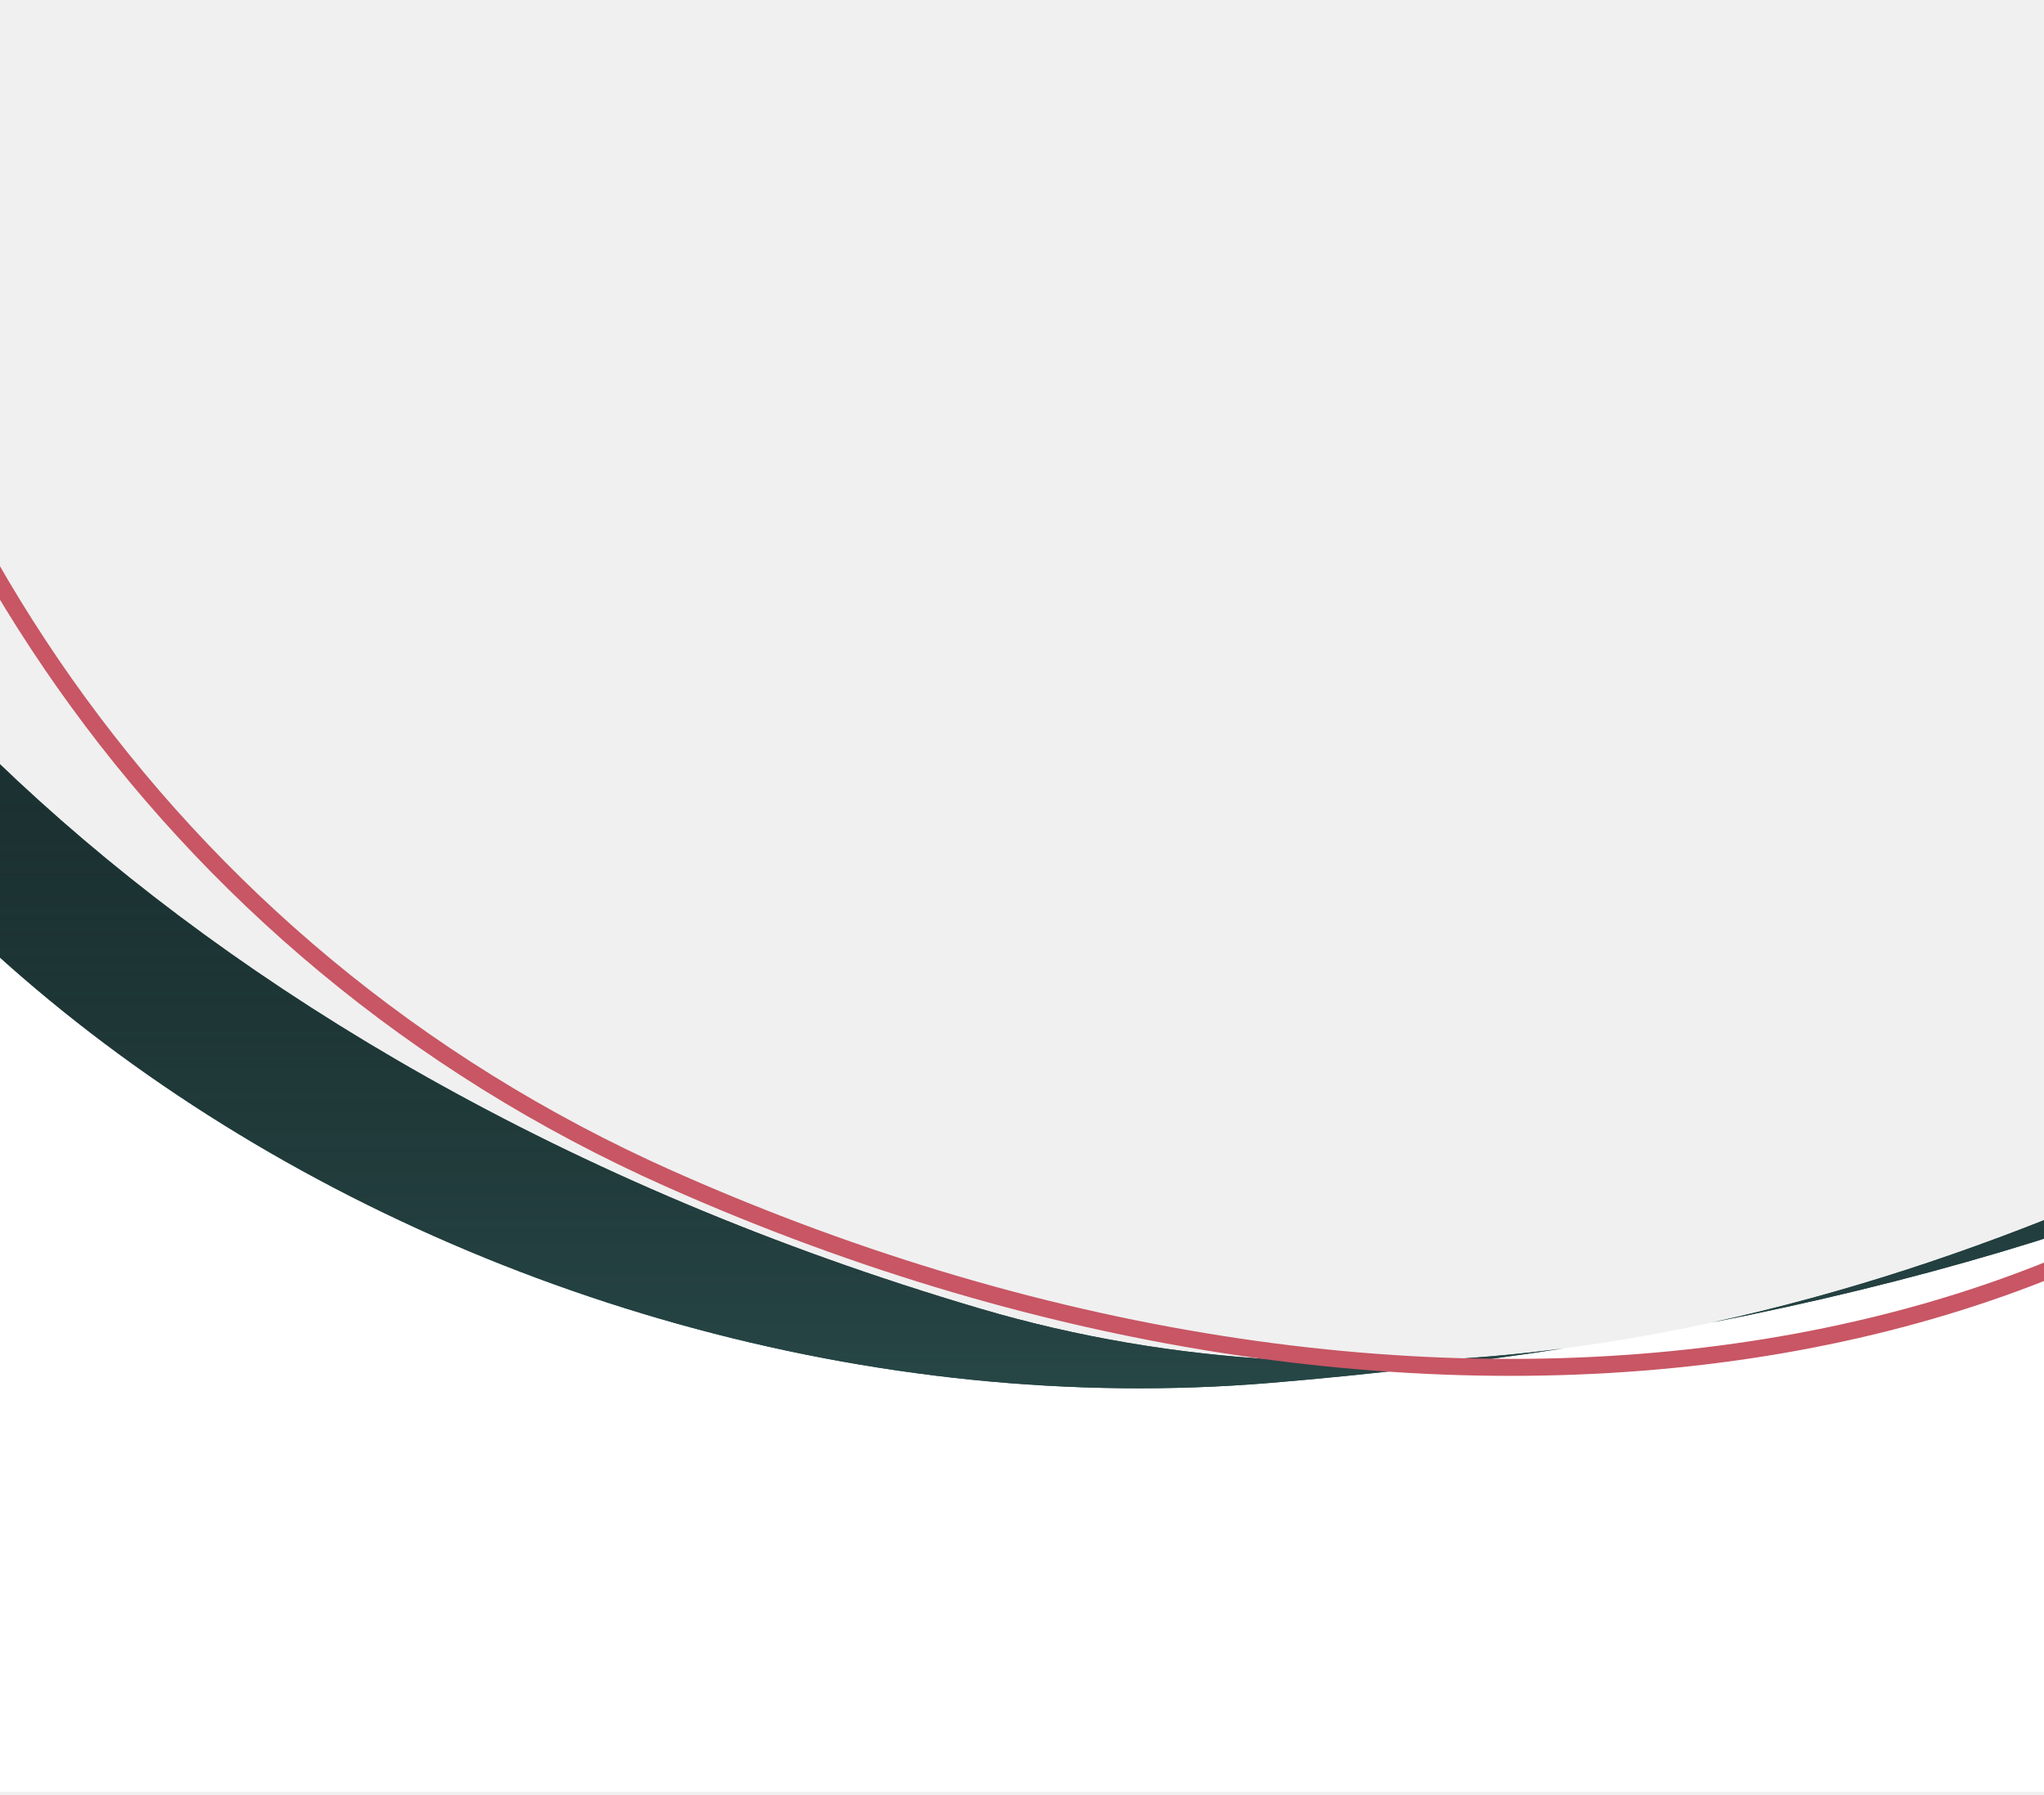
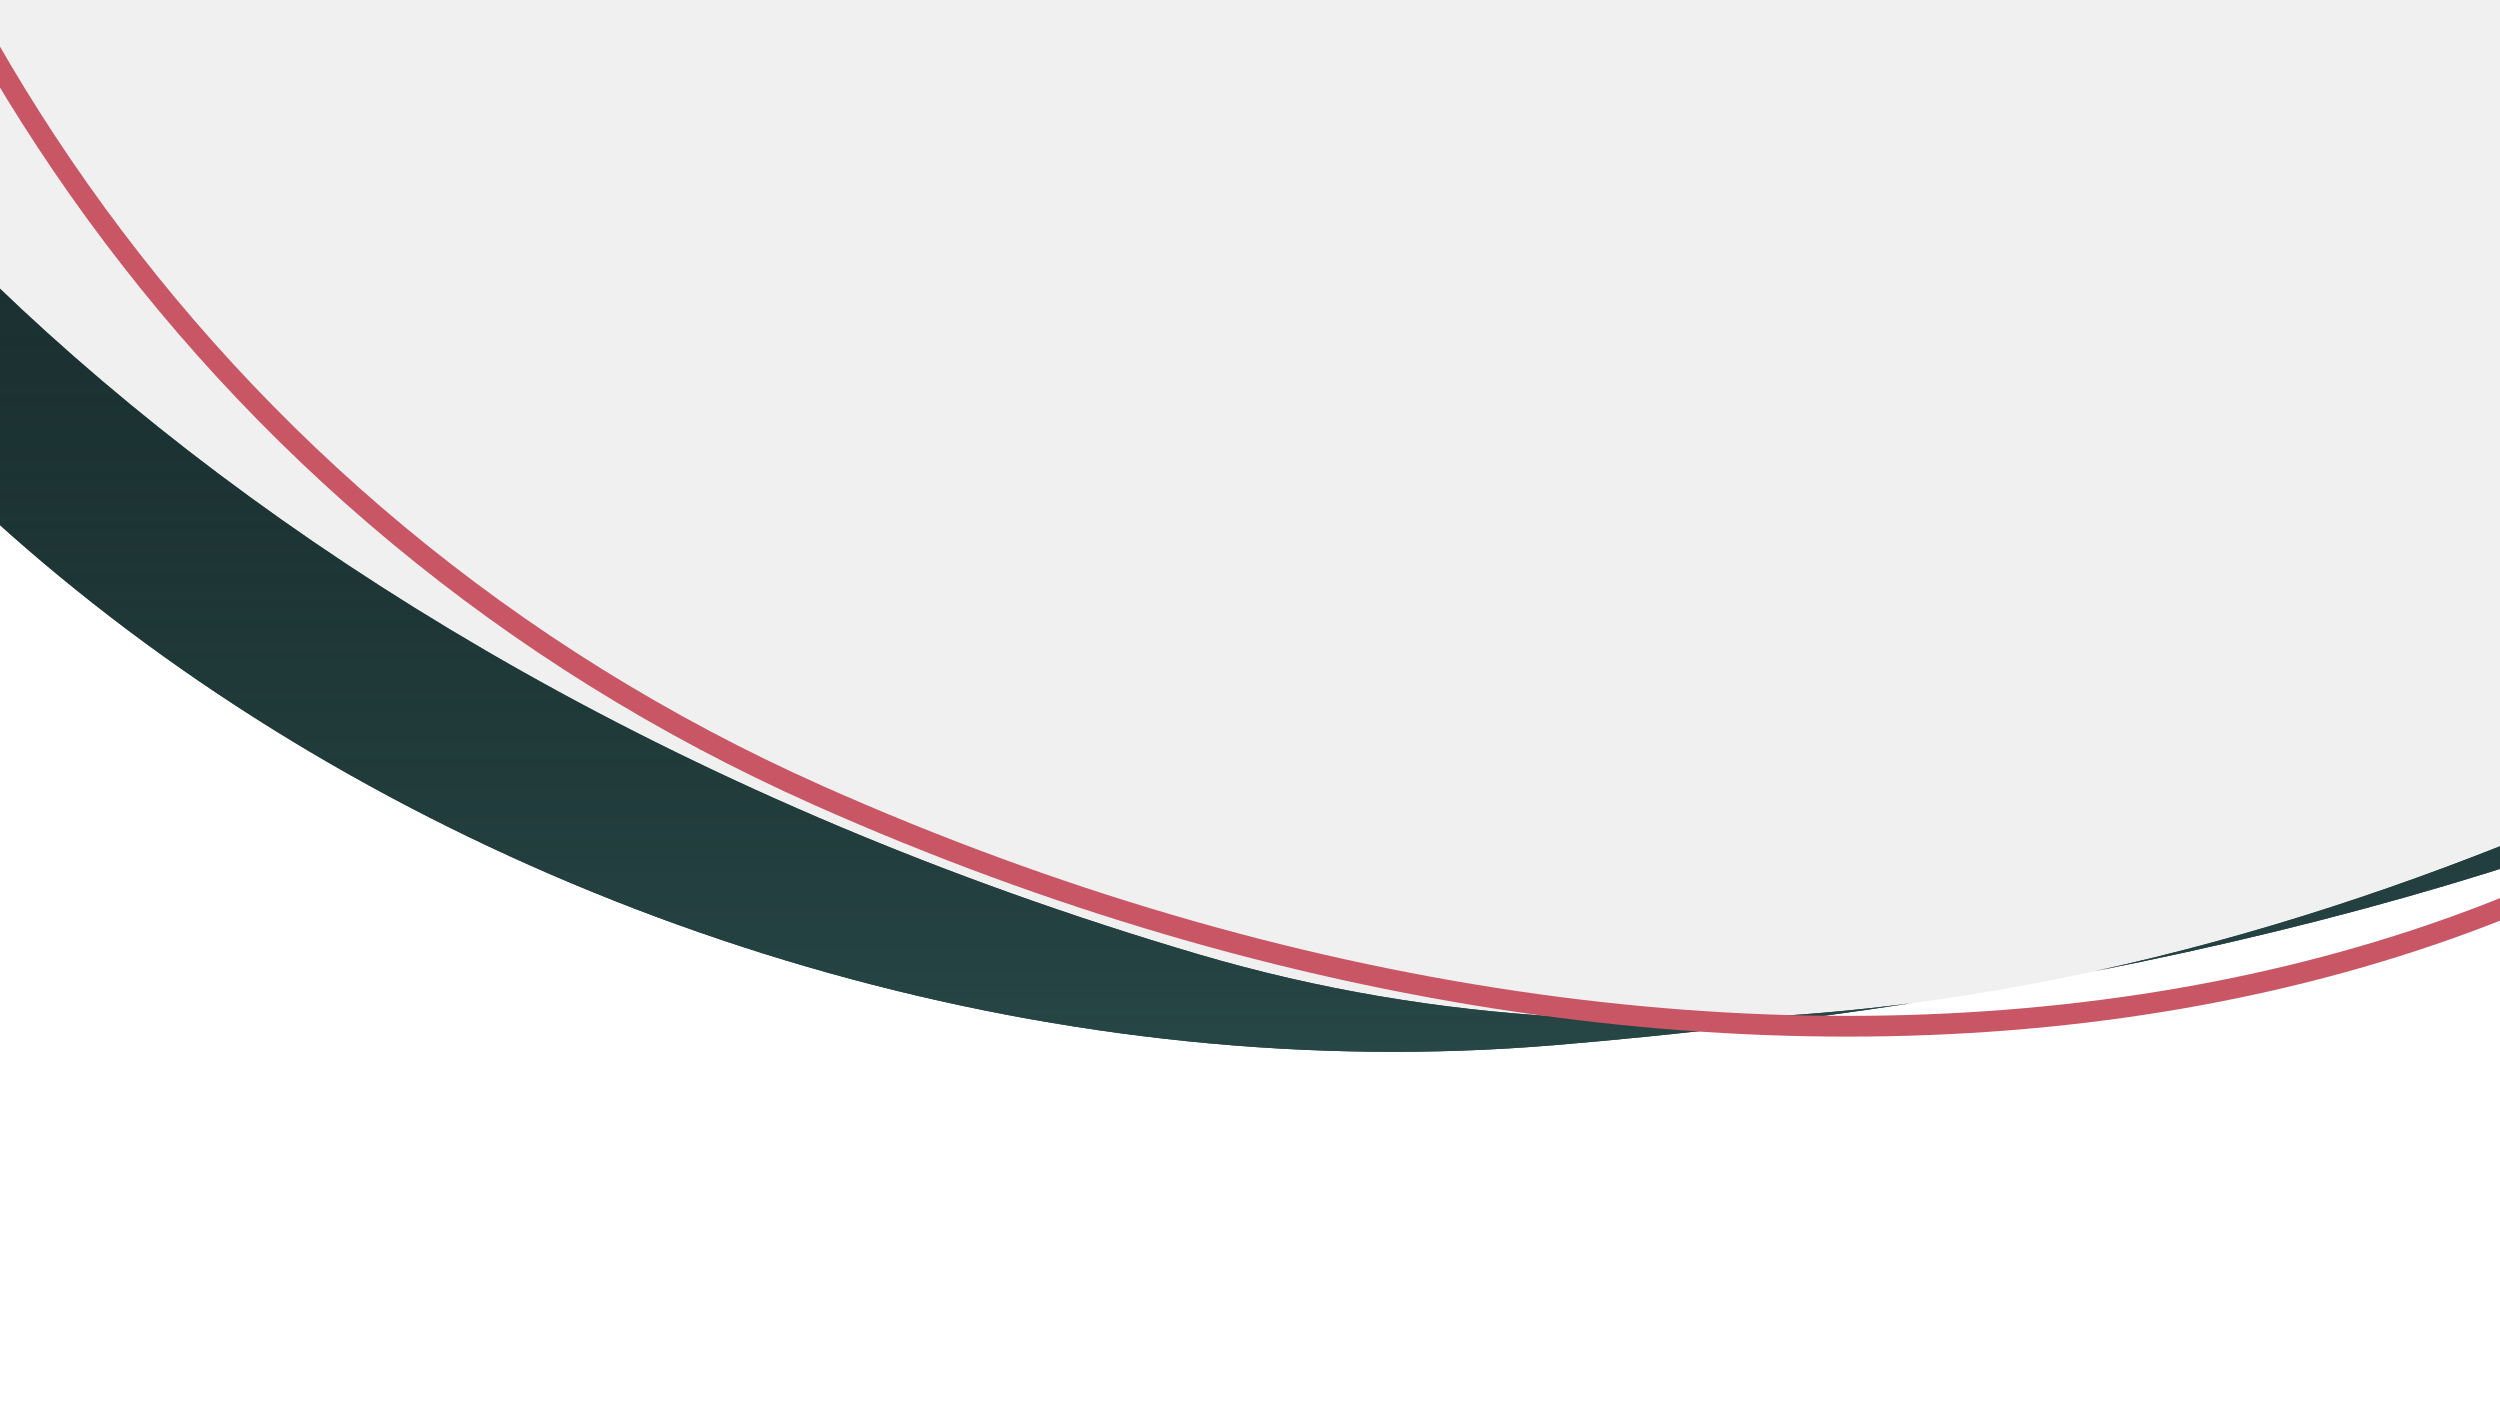
- <svg xmlns="http://www.w3.org/2000/svg" width="360" height="316" viewBox="0 0 360 316" fill="none">
-   <path d="M-102.235 30.393H-63.122C-54.05 92.707 25.962 187.145 172.601 230.423C319.24 273.7 468.853 153.683 468.853 153.683V315.521H-102.235V30.393Z" fill="white" />
-   <path fill-rule="evenodd" clip-rule="evenodd" d="M-70.551 30.393L-63.121 30.393C-54.049 92.707 25.962 187.145 172.601 230.423C207.341 240.675 242.248 241.763 275.293 237.453C258.703 240.007 241.501 242.032 223.761 243.51C83.636 255.187 -65.084 158.384 -70.551 30.393ZM301.581 232.862C372.616 218.927 430.613 194.608 468.854 161.379V153.683C468.854 153.683 395.71 212.358 301.581 232.862Z" fill="#274646" />
-   <path fill-rule="evenodd" clip-rule="evenodd" d="M-70.551 30.393L-63.121 30.393C-54.049 92.707 25.962 187.145 172.601 230.423C207.341 240.675 242.248 241.763 275.293 237.453C258.703 240.007 241.501 242.032 223.761 243.51C83.636 255.187 -65.084 158.384 -70.551 30.393ZM301.581 232.862C372.616 218.927 430.613 194.608 468.854 161.379V153.683C468.854 153.683 395.71 212.358 301.581 232.862Z" fill="url(#paint0_linear)" />
-   <path fill-rule="evenodd" clip-rule="evenodd" d="M-35.842 0.26C-26.577 84.741 26.439 168.523 117.296 208.944C252.464 269.079 390.432 245.459 444.658 157.29C472.959 111.274 482.545 55.441 475.318 0.26H472.288C479.525 54.928 470.079 110.231 442.103 155.718C389.022 242.025 253.042 266.053 118.515 206.203C28.743 166.264 -23.574 83.583 -32.819 0.26H-35.842Z" fill="#C85664" />
+ <svg xmlns="http://www.w3.org/2000/svg" width="360" height="204" viewBox="0 0 360 204" fill="none">
+   <path d="M-102.235 -62.607H-63.122C-54.05 -0.293 25.962 94.145 172.601 137.423C319.24 180.7 468.853 60.683 468.853 60.683V222.521H-102.235V-62.607Z" fill="white" />
+   <path fill-rule="evenodd" clip-rule="evenodd" d="M-70.551 -62.607L-63.121 -62.607C-54.049 -0.293 25.962 94.145 172.601 137.423C207.341 147.675 242.248 148.763 275.292 144.453C258.703 147.007 241.501 149.032 223.761 150.51C83.636 162.187 -65.084 65.385 -70.551 -62.607ZM301.581 139.862C372.616 125.927 430.613 101.608 468.854 68.379V60.683C468.854 60.683 395.71 119.357 301.581 139.862Z" fill="#274646" />
+   <path fill-rule="evenodd" clip-rule="evenodd" d="M-70.551 -62.607L-63.121 -62.607C-54.049 -0.293 25.962 94.145 172.601 137.423C207.341 147.675 242.248 148.763 275.292 144.453C258.703 147.007 241.501 149.032 223.761 150.51C83.636 162.187 -65.084 65.385 -70.551 -62.607ZM301.581 139.862C372.616 125.927 430.613 101.608 468.854 68.379V60.683C468.854 60.683 395.71 119.357 301.581 139.862Z" fill="url(#paint0_linear)" />
+   <path fill-rule="evenodd" clip-rule="evenodd" d="M-35.842 -92.74C-26.577 -8.259 26.439 75.523 117.296 115.944C252.464 176.079 390.432 152.459 444.658 64.29C472.959 18.274 482.545 -37.559 475.318 -92.74H472.288C479.525 -38.072 470.079 17.232 442.103 62.718C389.022 149.025 253.042 173.053 118.515 113.203C28.743 73.264 -23.574 -9.417 -32.819 -92.74H-35.842Z" fill="#C85664" />
  <defs>
-     <linearGradient id="paint0_linear" x1="199.151" y1="30.393" x2="199.151" y2="244.465" gradientUnits="userSpaceOnUse">
+     <linearGradient id="paint0_linear" x1="199.151" y1="-62.607" x2="199.151" y2="151.465" gradientUnits="userSpaceOnUse">
      <stop stop-opacity="0.18" />
      <stop offset="1" stop-color="#274646" />
    </linearGradient>
  </defs>
</svg>
